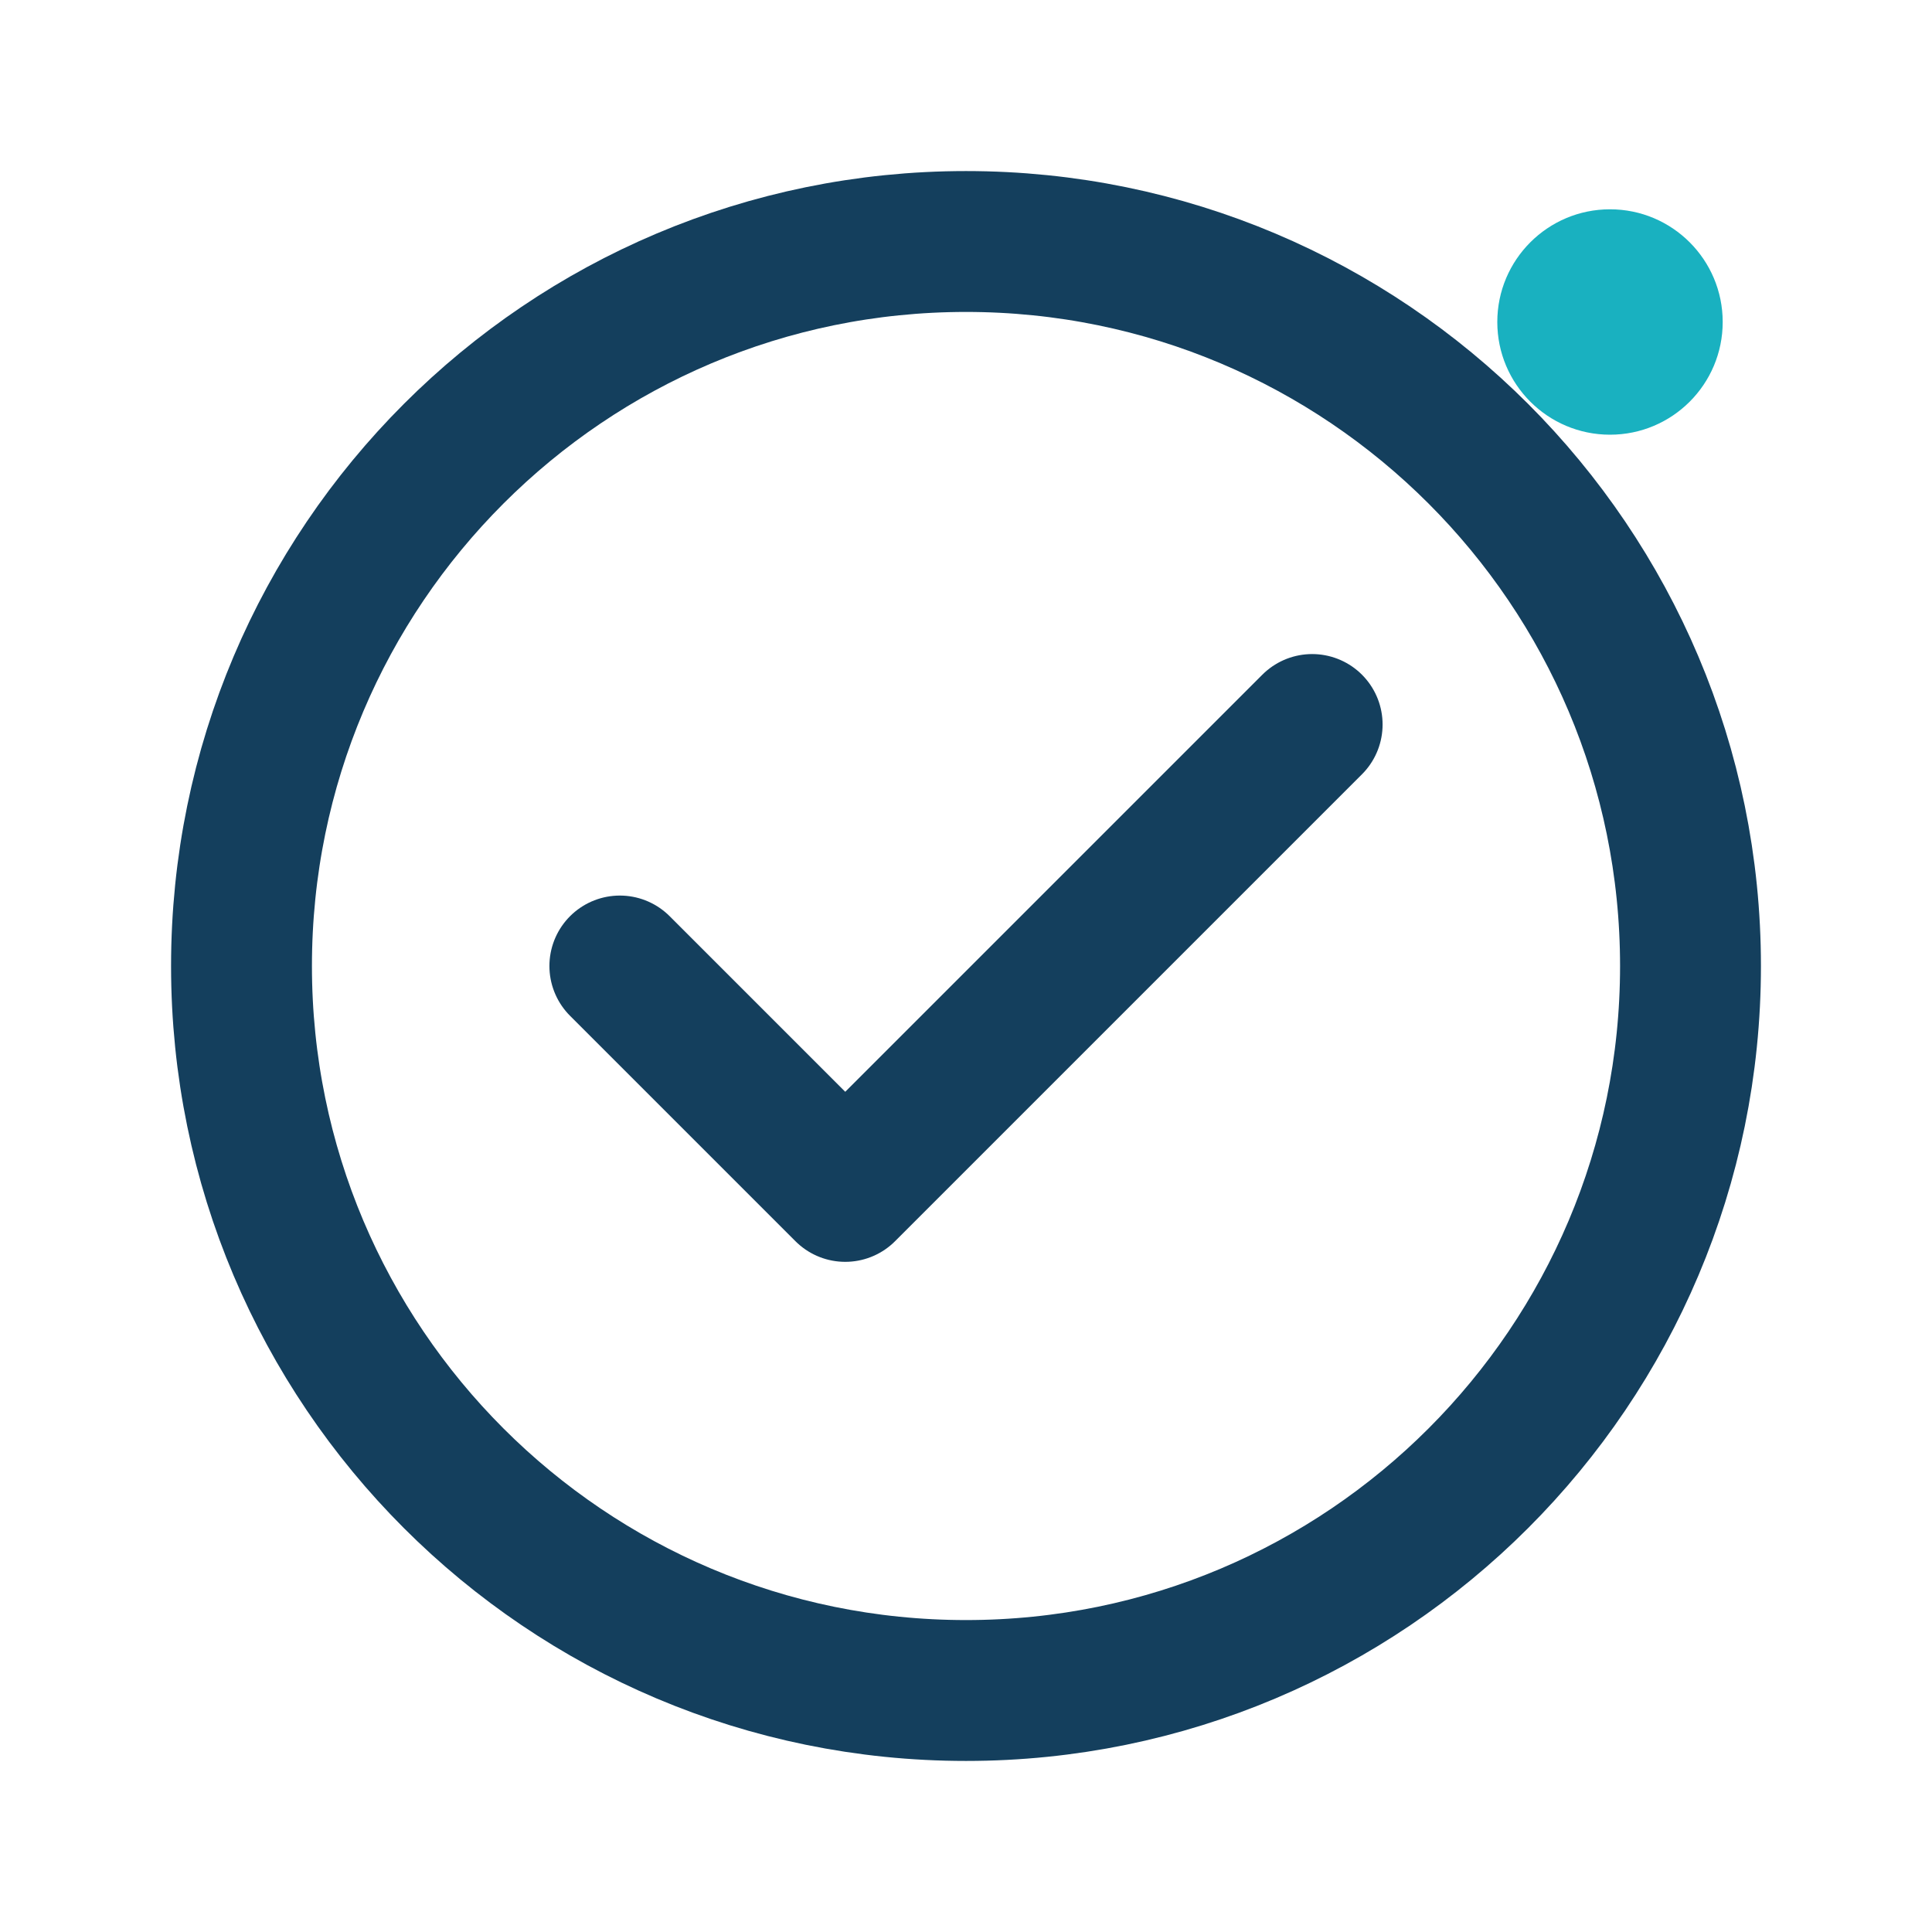
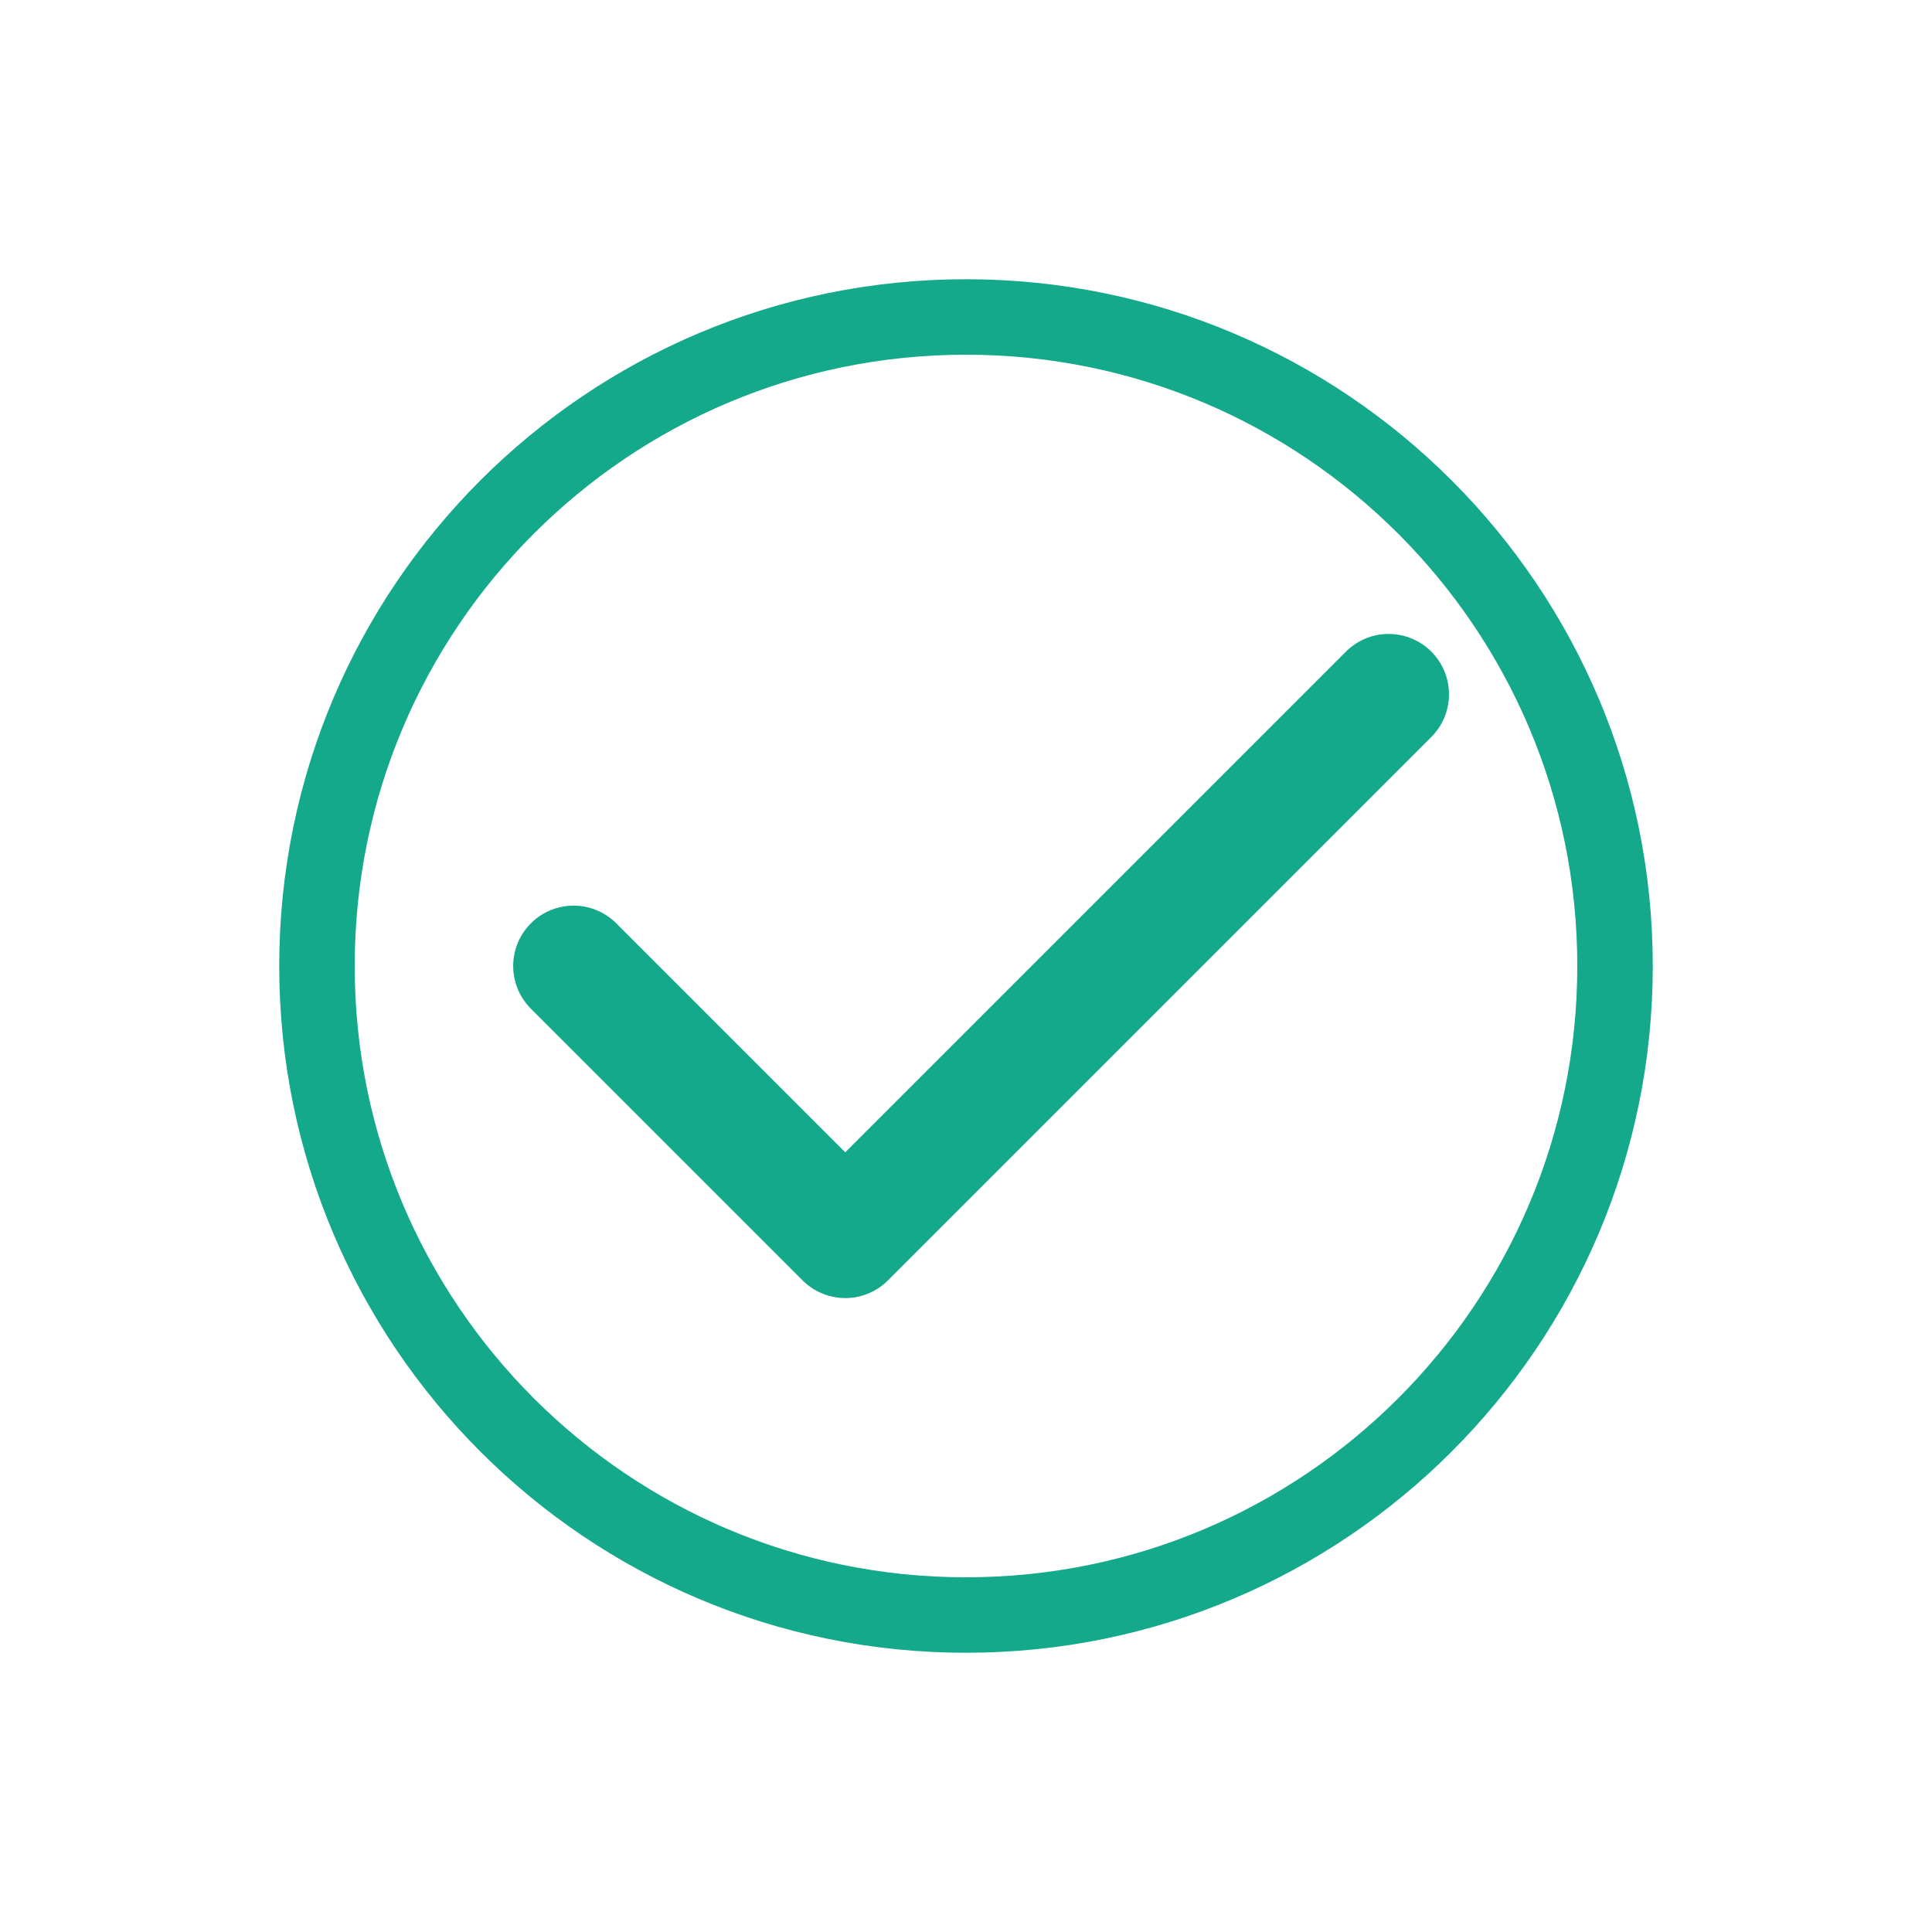
- <svg xmlns="http://www.w3.org/2000/svg" viewBox="0 0 24 24" fill="none" stroke="#143F5D" stroke-width="1.75" stroke-linecap="round" stroke-linejoin="round">
-   <g>
-     <circle cx="12" cy="12" r="9" />
-     <path d="m7.7 12 2.8 2.8 5.8-5.8" />
+ <svg xmlns="http://www.w3.org/2000/svg" viewBox="0 0 128 128" width="512" height="512" role="img" aria-label="Confirmar">
+   <g stroke-linecap="round" stroke-linejoin="round">
+     <circle cx="64" cy="64" r="43" stroke="#13A98A" stroke-width="5" fill="none" />
+     <path d="M38 64L56 82L92 46" fill="none" stroke="#13A98A" stroke-width="8" stroke-linecap="round" stroke-linejoin="round" />
  </g>
-   <circle cx="20" cy="4" r="1.4" stroke="none" fill="#00A9B9" opacity=".9" />
</svg>
